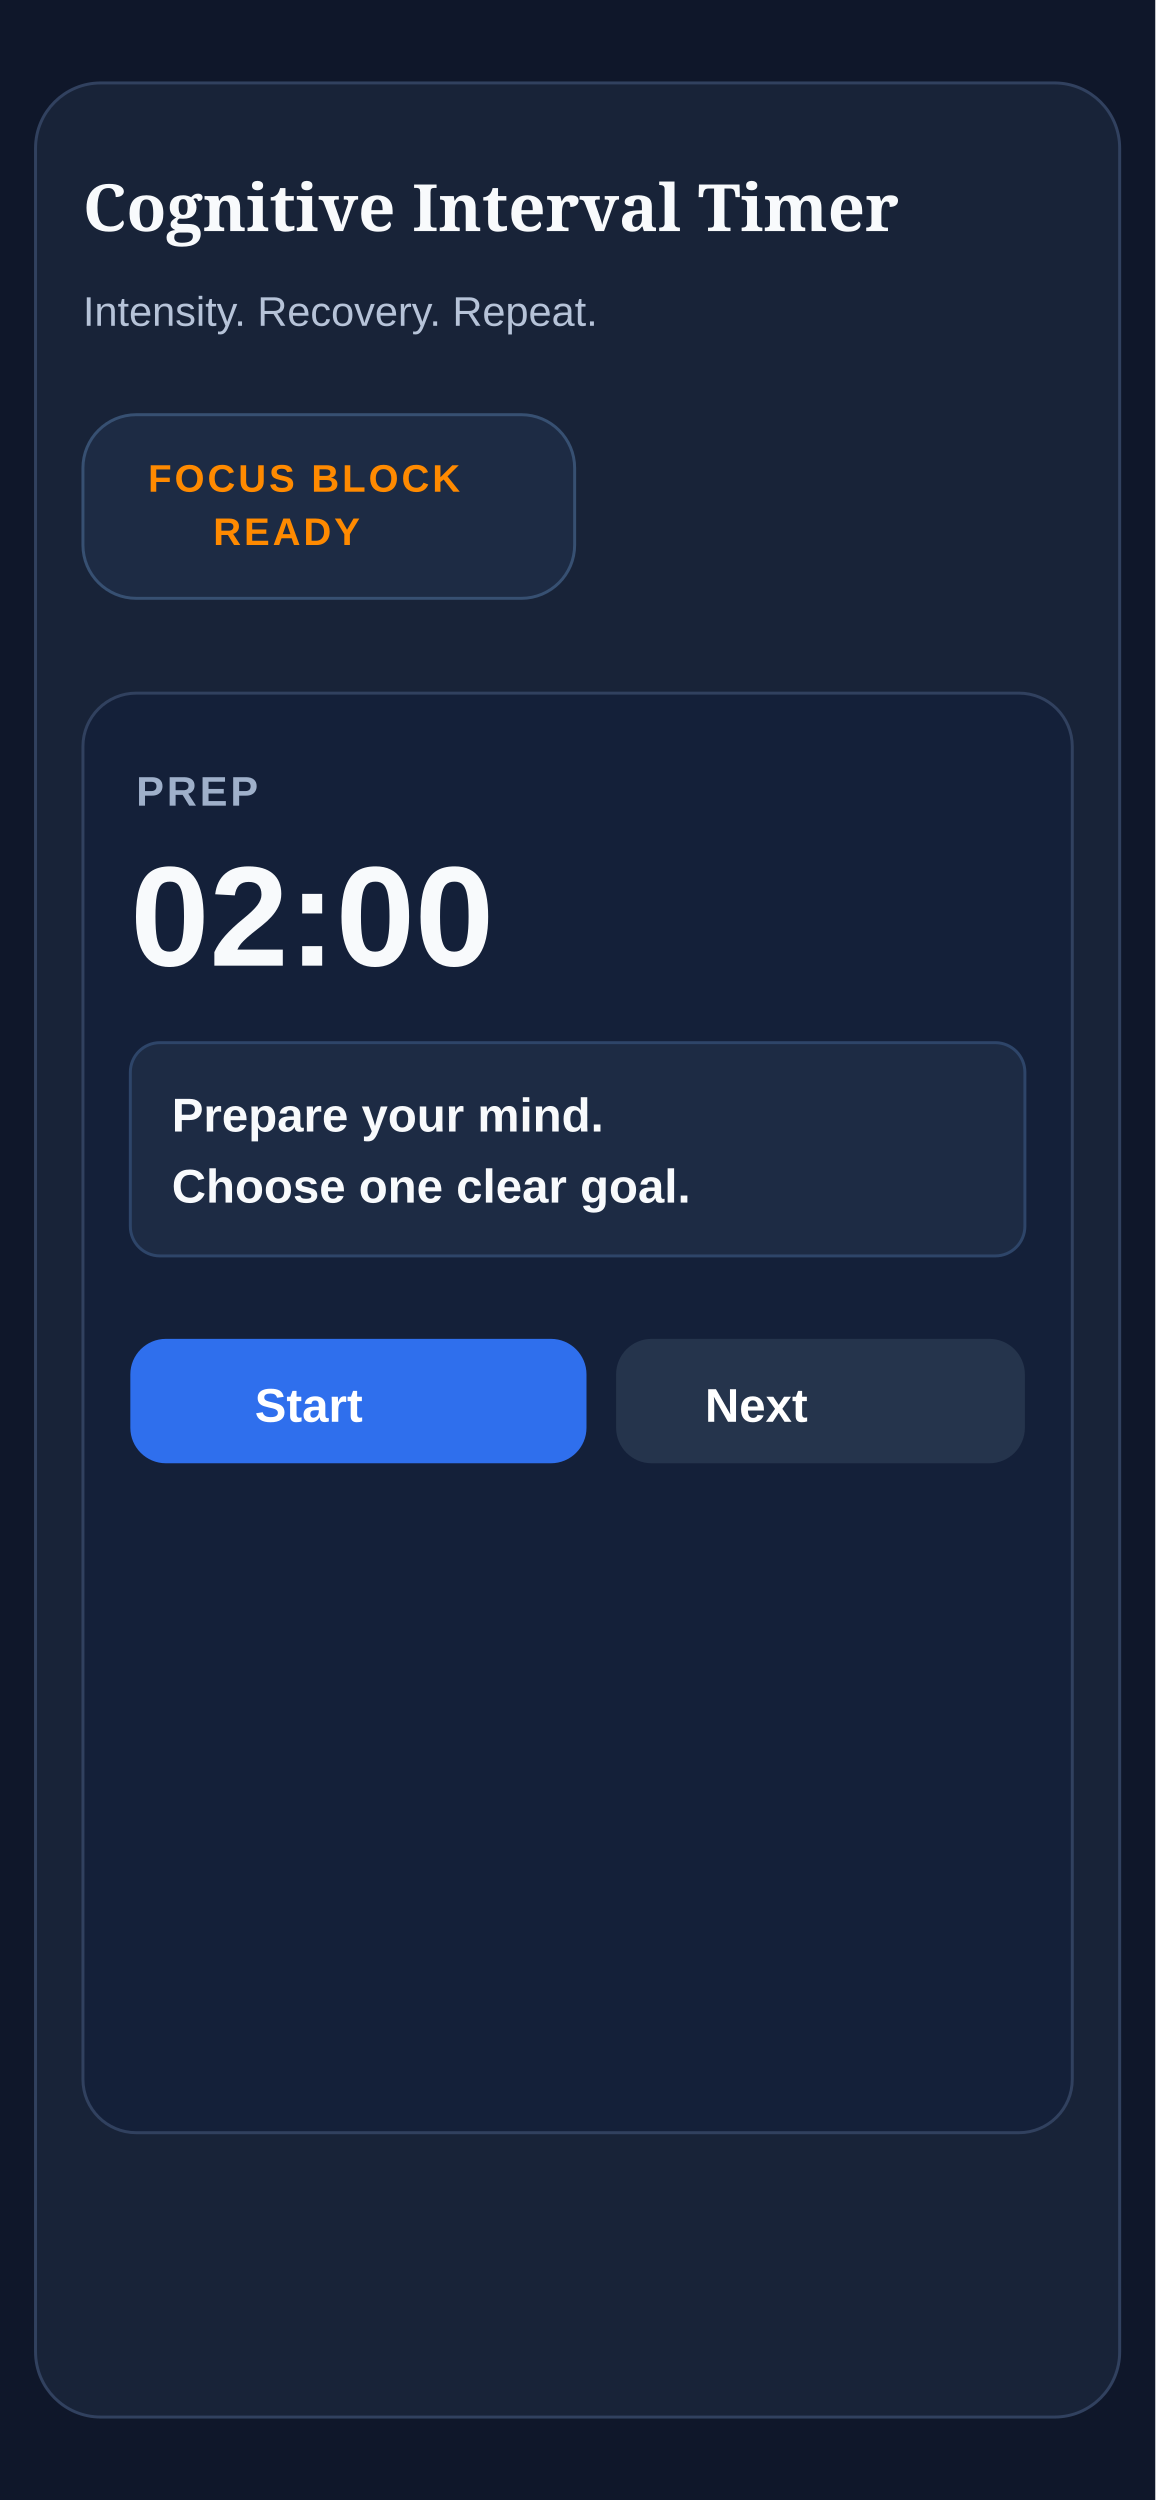
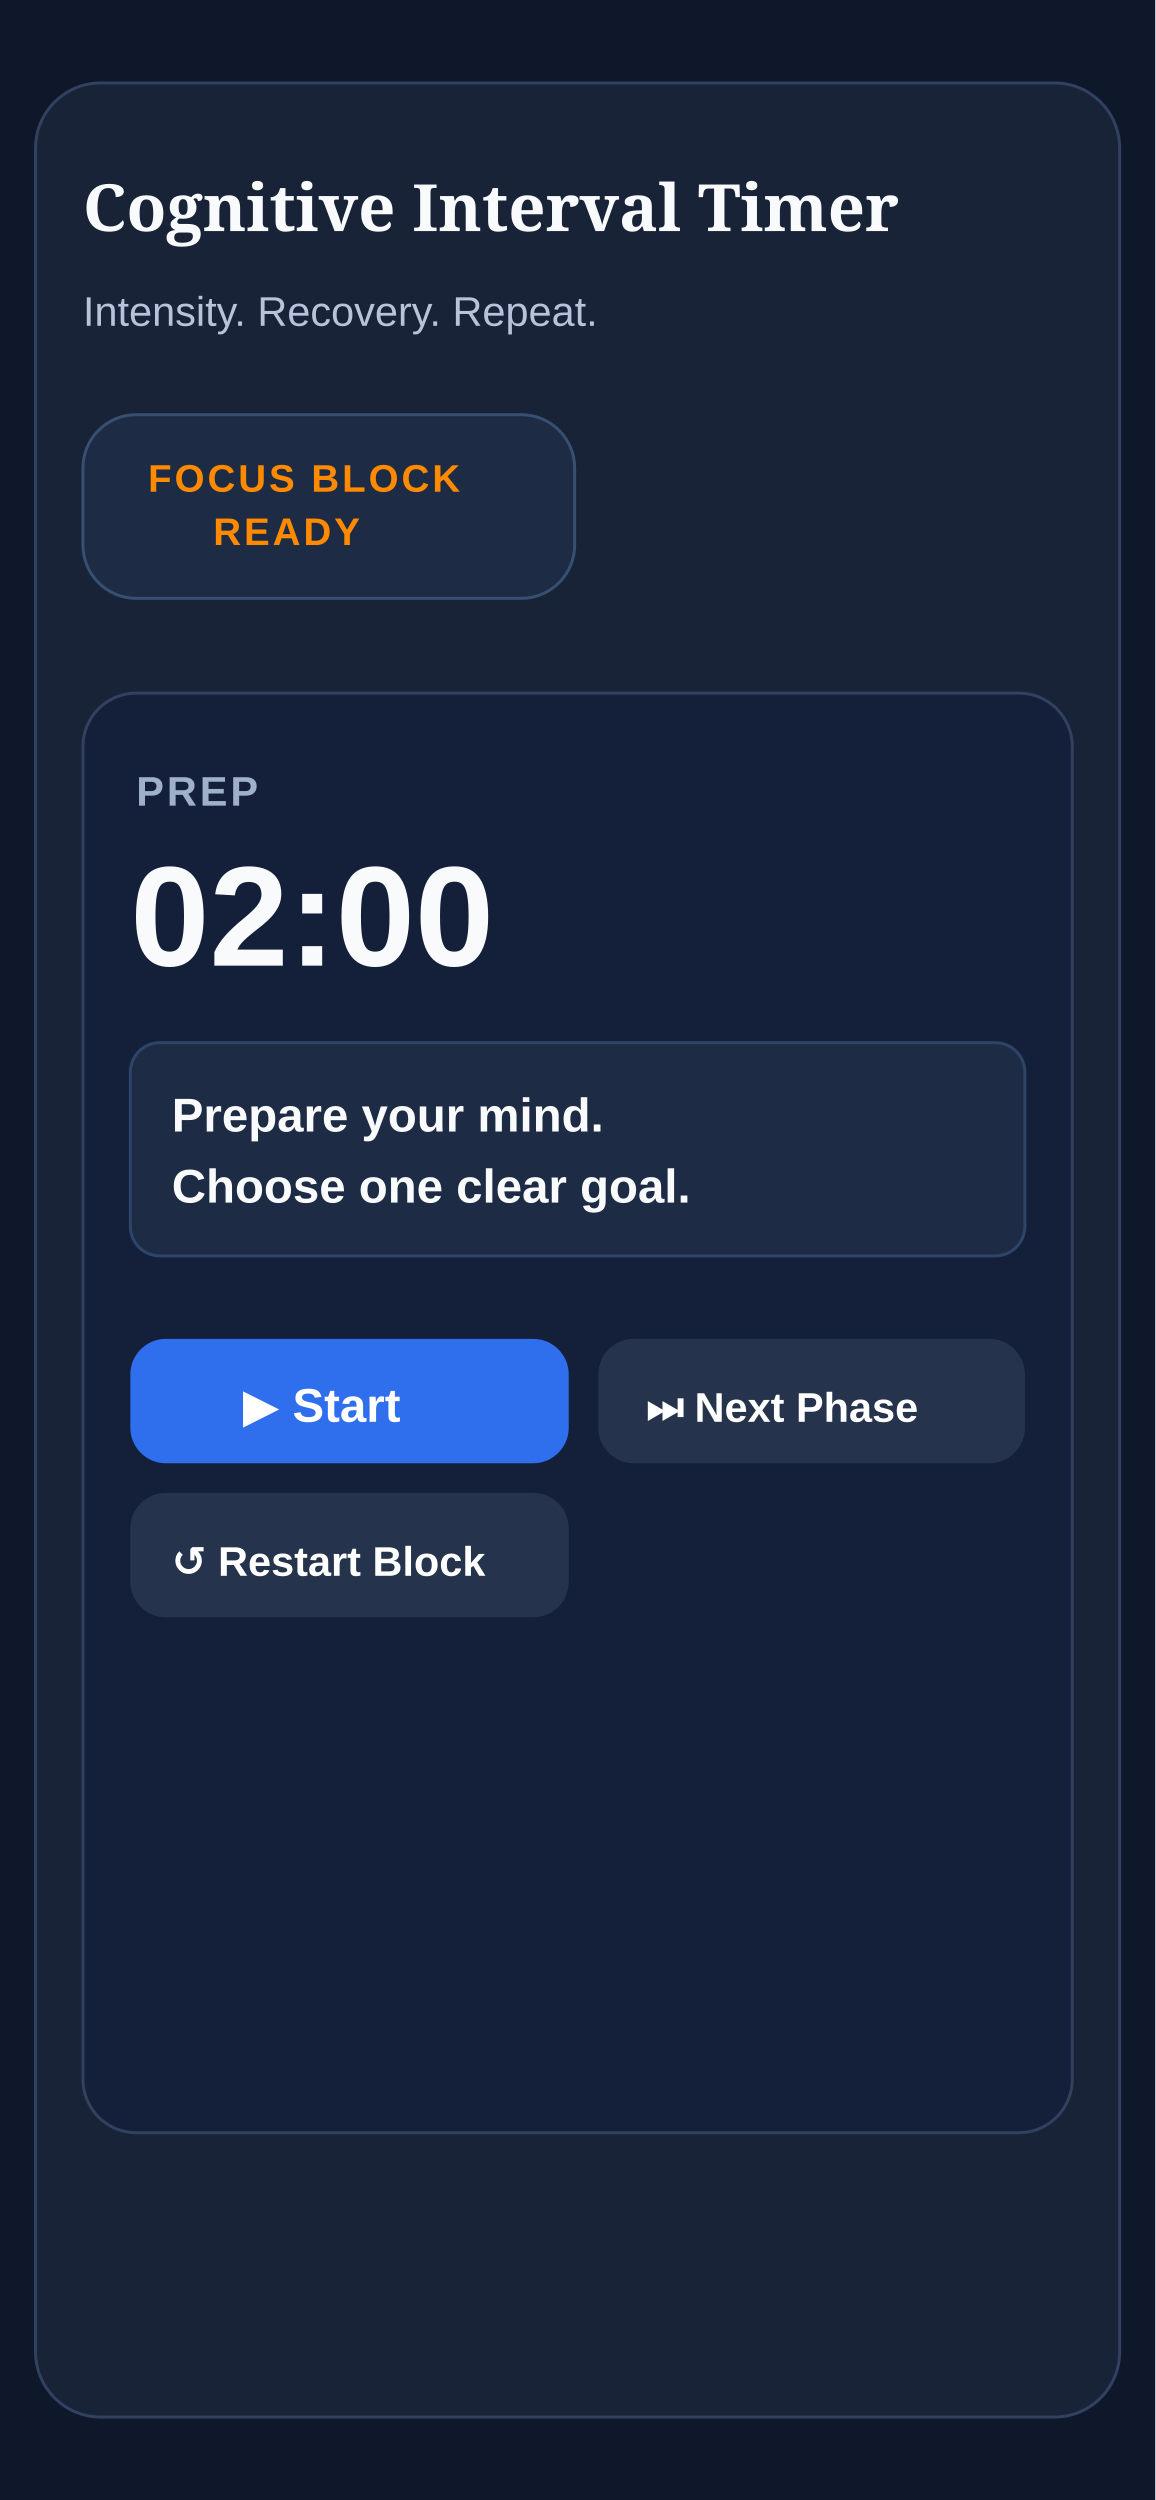
<svg xmlns="http://www.w3.org/2000/svg" width="390" height="844" viewBox="0 0 390 844" role="img" aria-labelledby="title desc">
  <rect width="390" height="844" fill="#0f172a" />
  <rect x="12" y="28" width="366" height="788" rx="22" fill="#182338" stroke="#31415f" />
  <text x="28" y="78" fill="#f8fafc" font-family="Georgia, serif" font-size="22" font-weight="700">Cognitive Interval Timer</text>
  <text x="28" y="110" fill="#b6c3d8" font-family="Arial, sans-serif" font-size="14">Intensity. Recovery. Repeat.</text>
  <rect x="28" y="140" width="166" height="62" rx="18" fill="#1d2b44" stroke="#375072" />
  <text x="50" y="166" fill="#ff8a00" font-family="Arial, sans-serif" font-size="13" font-weight="700" letter-spacing="1">FOCUS BLOCK</text>
  <text x="72" y="184" fill="#ff8a00" font-family="Arial, sans-serif" font-size="13" font-weight="700" letter-spacing="1">READY</text>
  <rect x="28" y="234" width="334" height="486" rx="18" fill="#142039" stroke="#31415f" />
  <text x="46" y="272" fill="#9fb0ca" font-family="Arial, sans-serif" font-size="14" font-weight="700" letter-spacing="1">PREP</text>
  <text x="44" y="326" fill="#f8fafc" font-family="Arial, sans-serif" font-size="48" font-weight="800">02:00</text>
  <rect x="44" y="352" width="302" height="72" rx="10" fill="#1d2b44" stroke="#2e4569" />
  <text x="58" y="382" fill="#f8fafc" font-family="Arial, sans-serif" font-size="16" font-weight="700">Prepare your mind.</text>
  <text x="58" y="406" fill="#f8fafc" font-family="Arial, sans-serif" font-size="16" font-weight="700">Choose one clear goal.</text>
-   <rect x="44" y="452" width="154" height="42" rx="12" fill="#2f6fed" />
-   <text x="86" y="480" fill="#ffffff" font-family="Arial, sans-serif" font-size="16" font-weight="700">Start</text>
-   <rect x="208" y="452" width="138" height="42" rx="12" fill="#25344c" />
-   <text x="238" y="480" fill="#ffffff" font-family="Arial, sans-serif" font-size="16" font-weight="700">Next</text>
+   <rect x="44" y="452" width="148" height="42" rx="12" fill="#2f6fed" />
+   <text x="82" y="480" fill="#ffffff" font-family="Arial, sans-serif" font-size="16" font-weight="700">▶ Start</text>
+   <rect x="202" y="452" width="144" height="42" rx="12" fill="#25344c" />
+   <text x="218" y="480" fill="#ffffff" font-family="Arial, sans-serif" font-size="14" font-weight="700">⏭ Next Phase</text>
+   <rect x="44" y="504" width="148" height="42" rx="12" fill="#25344c" />
+   <text x="58" y="532" fill="#ffffff" font-family="Arial, sans-serif" font-size="14" font-weight="700">↺ Restart Block</text>
</svg>
